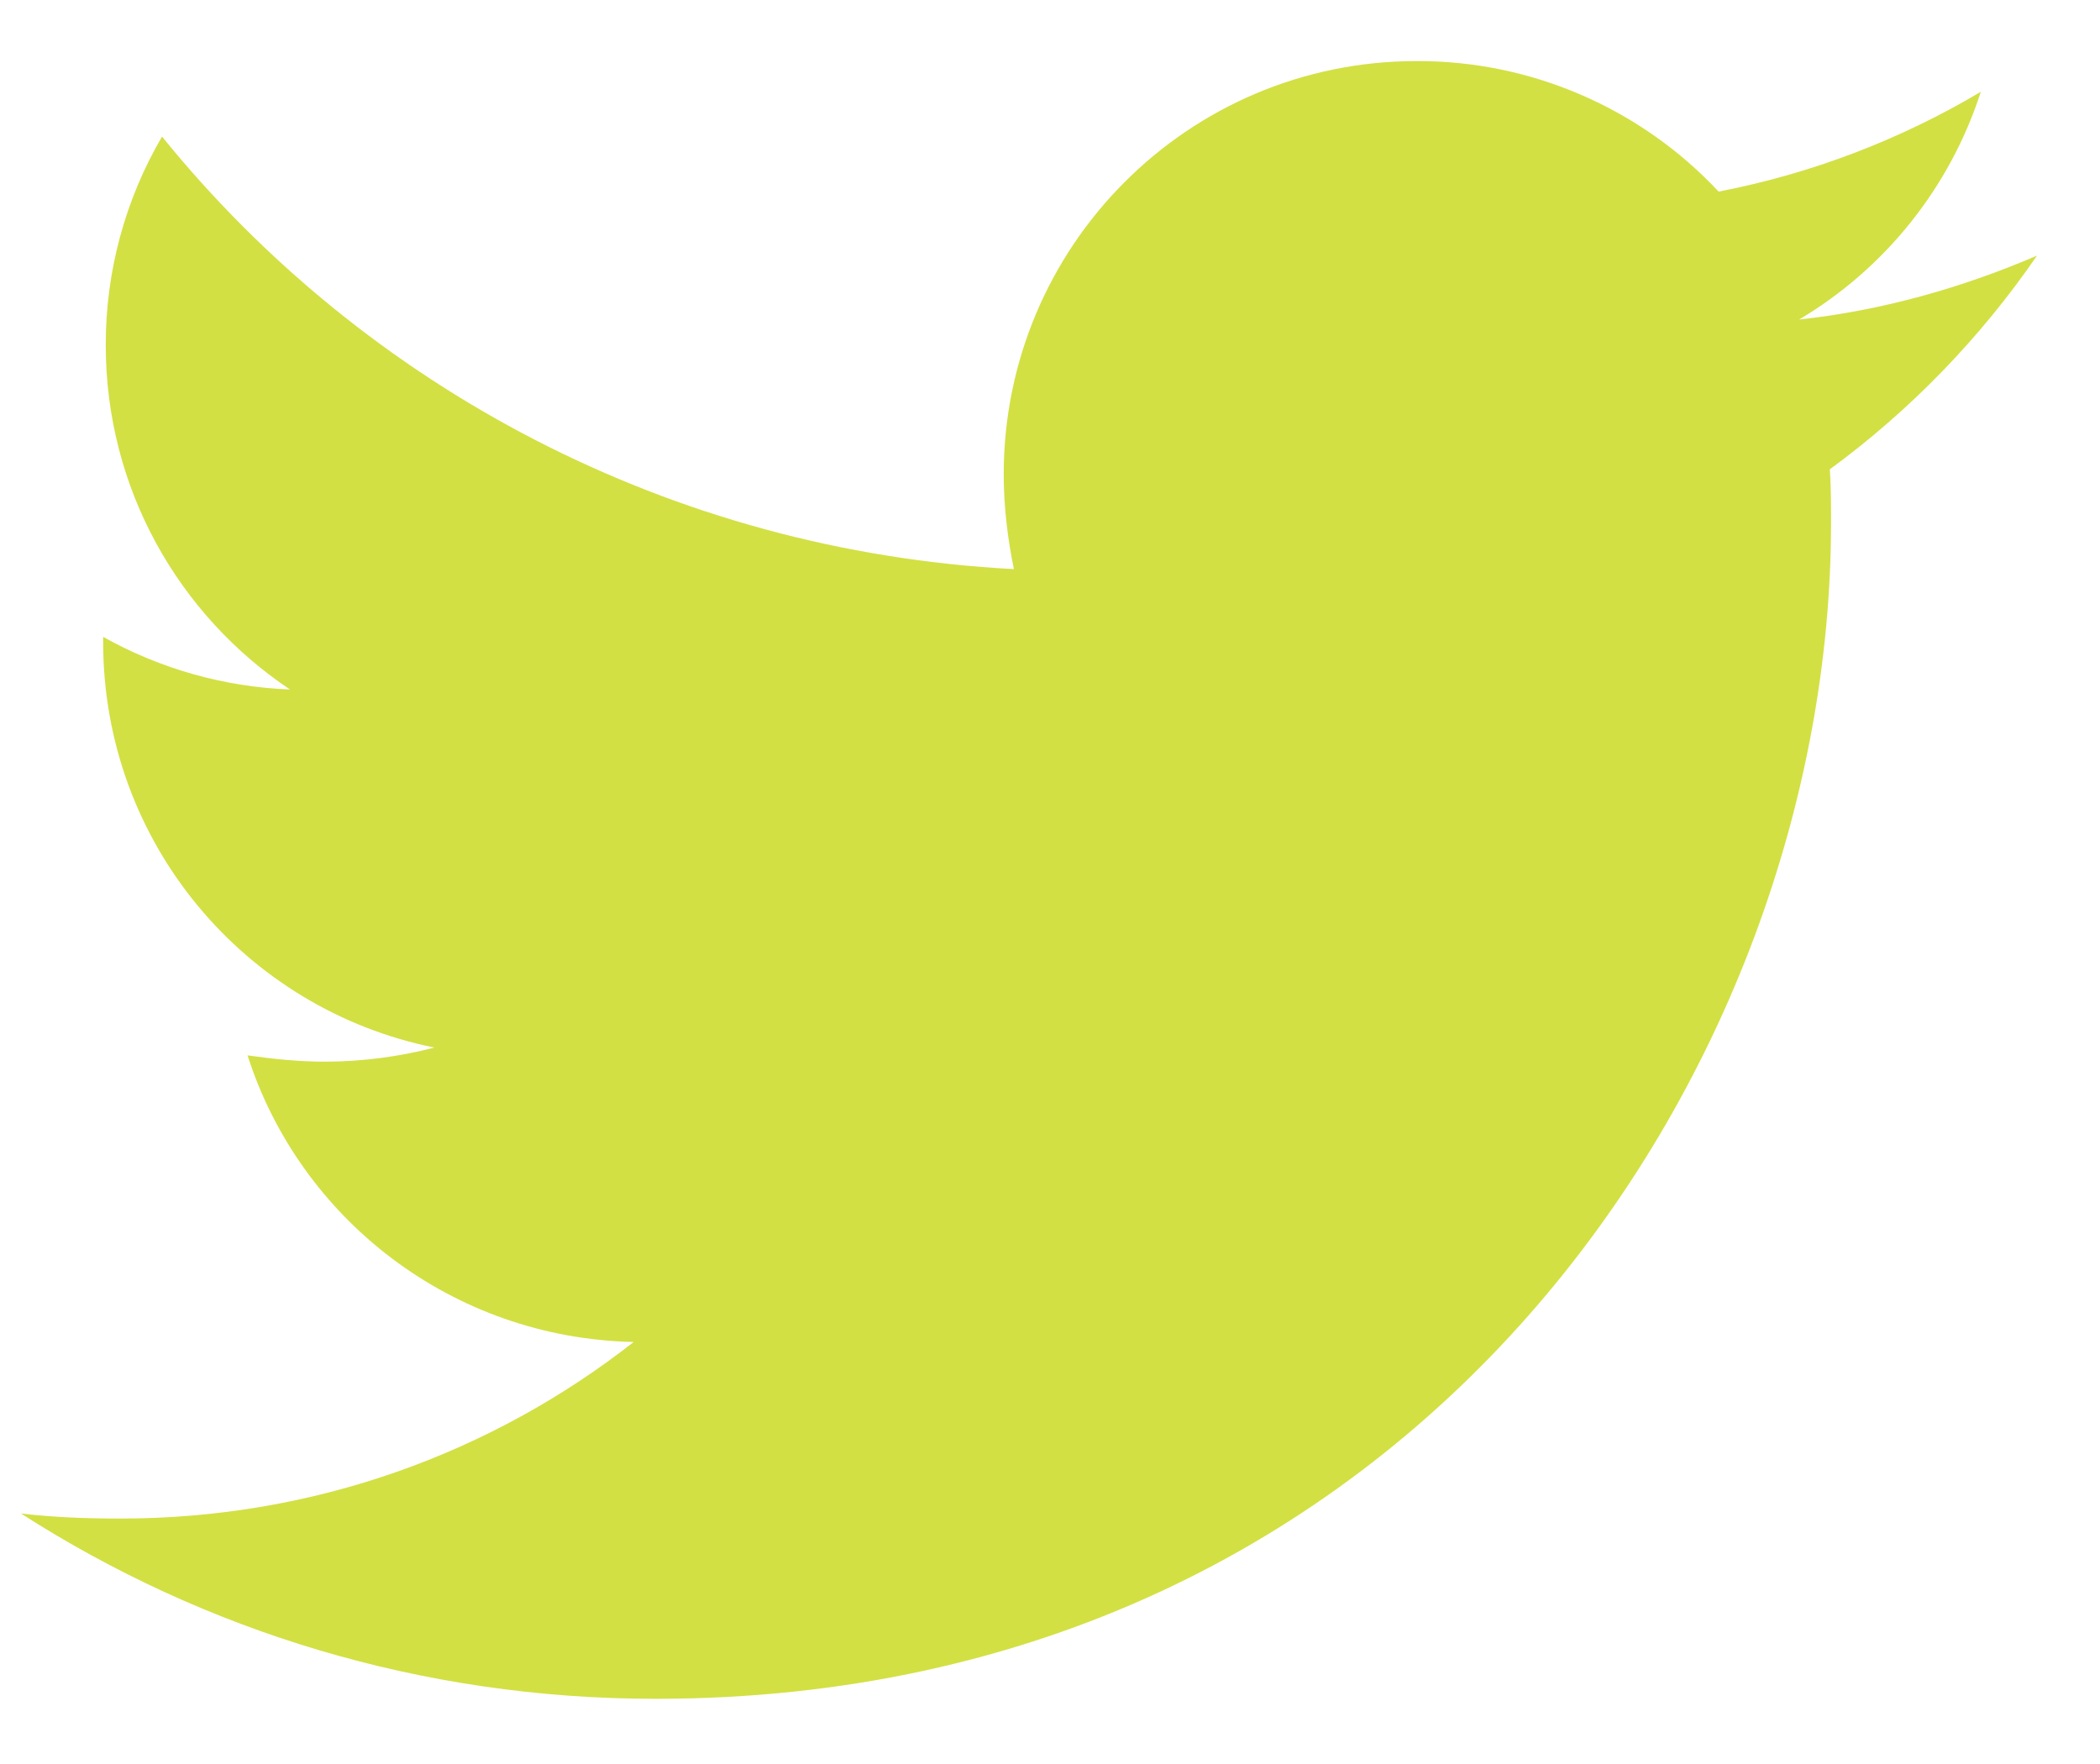
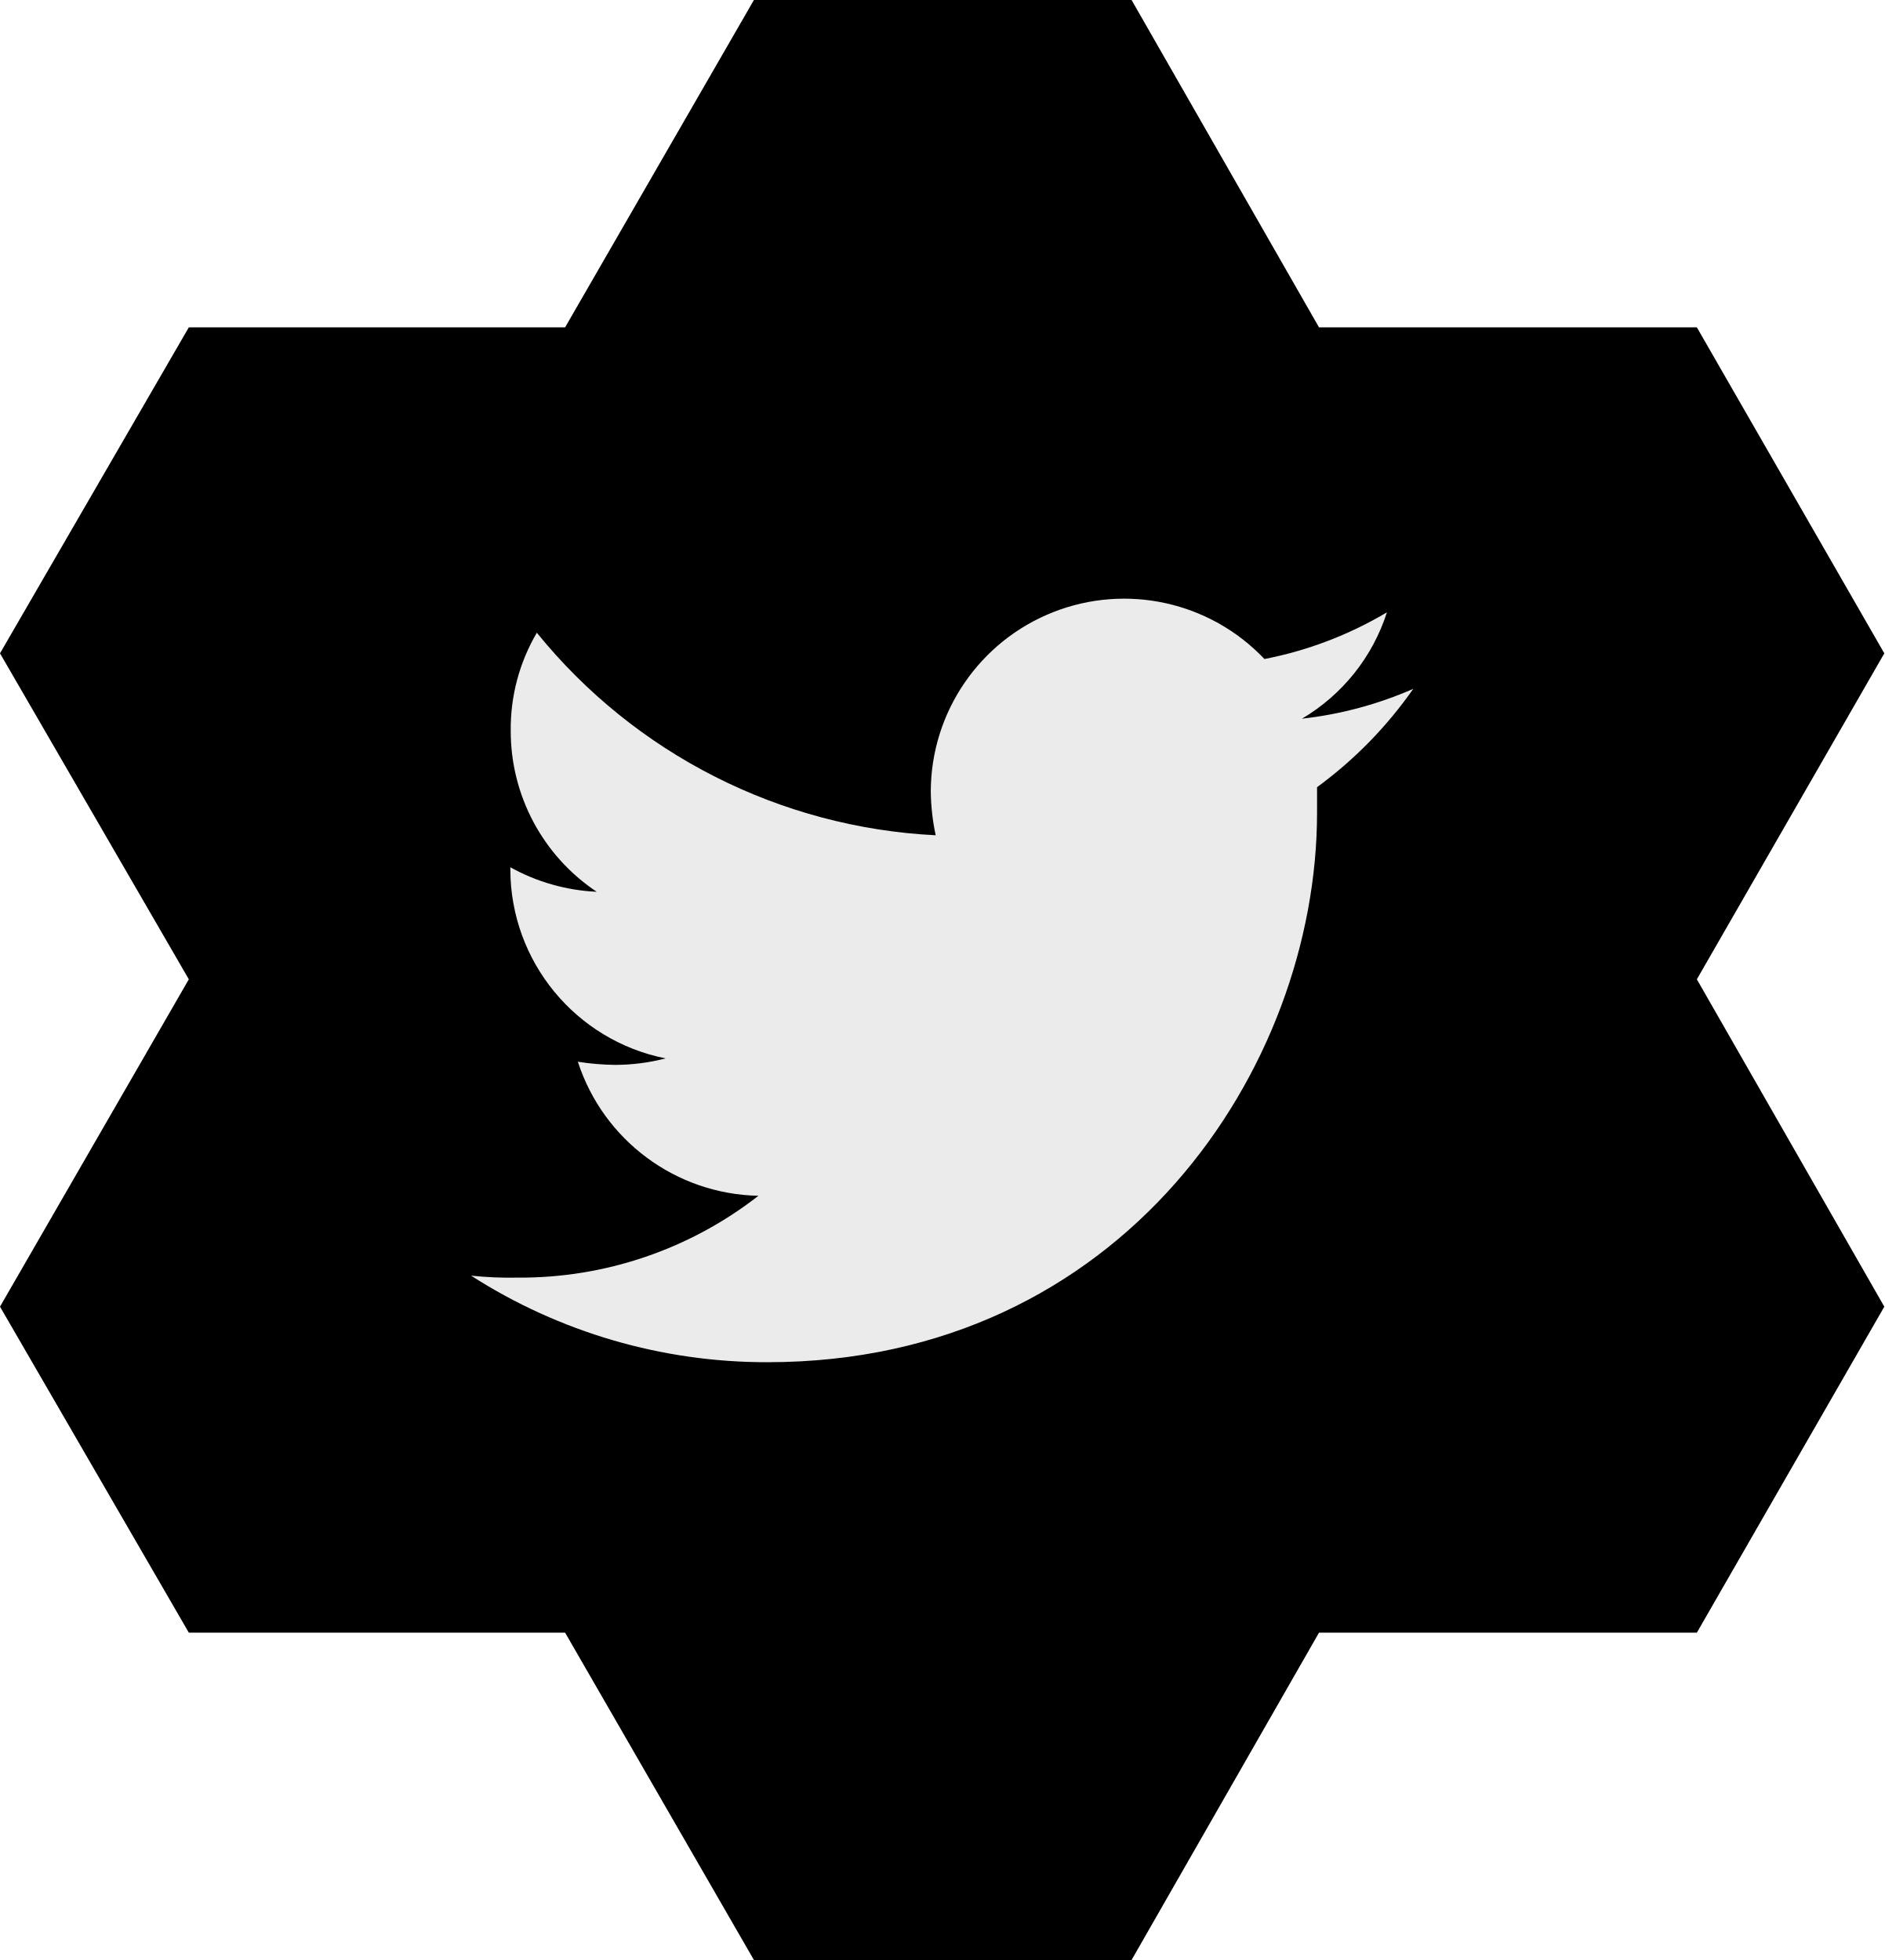
- <svg xmlns="http://www.w3.org/2000/svg" width="25" height="21" viewBox="0 0 25 21" fill="none">
-   <path d="M24.25 3.043C23.367 3.423 22.407 3.697 21.418 3.804C22.445 3.194 23.214 2.23 23.581 1.093C22.617 1.666 21.561 2.068 20.46 2.281C20 1.789 19.443 1.397 18.825 1.13C18.207 0.862 17.54 0.725 16.866 0.727C14.141 0.727 11.949 2.936 11.949 5.647C11.949 6.028 11.995 6.409 12.07 6.775C7.988 6.561 4.349 4.612 1.929 1.626C1.488 2.38 1.257 3.237 1.259 4.11C1.259 5.817 2.128 7.323 3.452 8.208C2.671 8.178 1.909 7.963 1.228 7.582V7.643C1.228 10.034 2.918 12.016 5.171 12.471C4.748 12.581 4.313 12.637 3.876 12.639C3.555 12.639 3.253 12.607 2.947 12.564C3.57 14.513 5.384 15.93 7.544 15.976C5.854 17.3 3.737 18.078 1.438 18.078C1.026 18.078 0.645 18.064 0.25 18.018C2.431 19.417 5.018 20.224 7.804 20.224C16.849 20.224 21.798 12.731 21.798 6.227C21.798 6.013 21.798 5.8 21.784 5.587C22.741 4.886 23.581 4.018 24.25 3.043Z" fill="#D2E043" />
+ <svg xmlns="http://www.w3.org/2000/svg" viewBox="0 0 96 99.87">
+   <g id="Capa_2" data-name="Capa 2">
+     <g id="icon-twitter">
+       <path id="orquideorama" d="M86.45,49.9,96,66.58,86.45,83.19H67.2L57.65,99.87H38.41L28.79,83.19H9.62L0,66.58,9.62,49.9,0,33.29,9.62,16.68H28.79L38.41,0H57.65L67.2,16.68H86.45L96,33.29Z" />
+       <path id="twitter" d="M72,35.1a19.51,19.51,0,0,1-5.67,1.52,9.75,9.75,0,0,0,4.33-5.42,19.48,19.48,0,0,1-6.24,2.38,9.85,9.85,0,0,0-17,6.73,11.32,11.32,0,0,0,.25,2.25A27.93,27.93,0,0,1,27.35,32.24a9.66,9.66,0,0,0-1.33,5,9.84,9.84,0,0,0,4.38,8.2A10,10,0,0,1,26,44.19v.12a9.84,9.84,0,0,0,7.91,9.62,10.33,10.33,0,0,1-2.59.33,13.13,13.13,0,0,1-1.88-.16,9.88,9.88,0,0,0,9.2,6.83A19.73,19.73,0,0,1,26.37,65.1,18.81,18.81,0,0,1,24,65a27.86,27.86,0,0,0,15.1,4.41c18.09,0,28-15,28-28V40.11A21.38,21.38,0,0,0,72,35.1Z" style="fill:#ebebeb" />
+     </g>
+   </g>
</svg>
